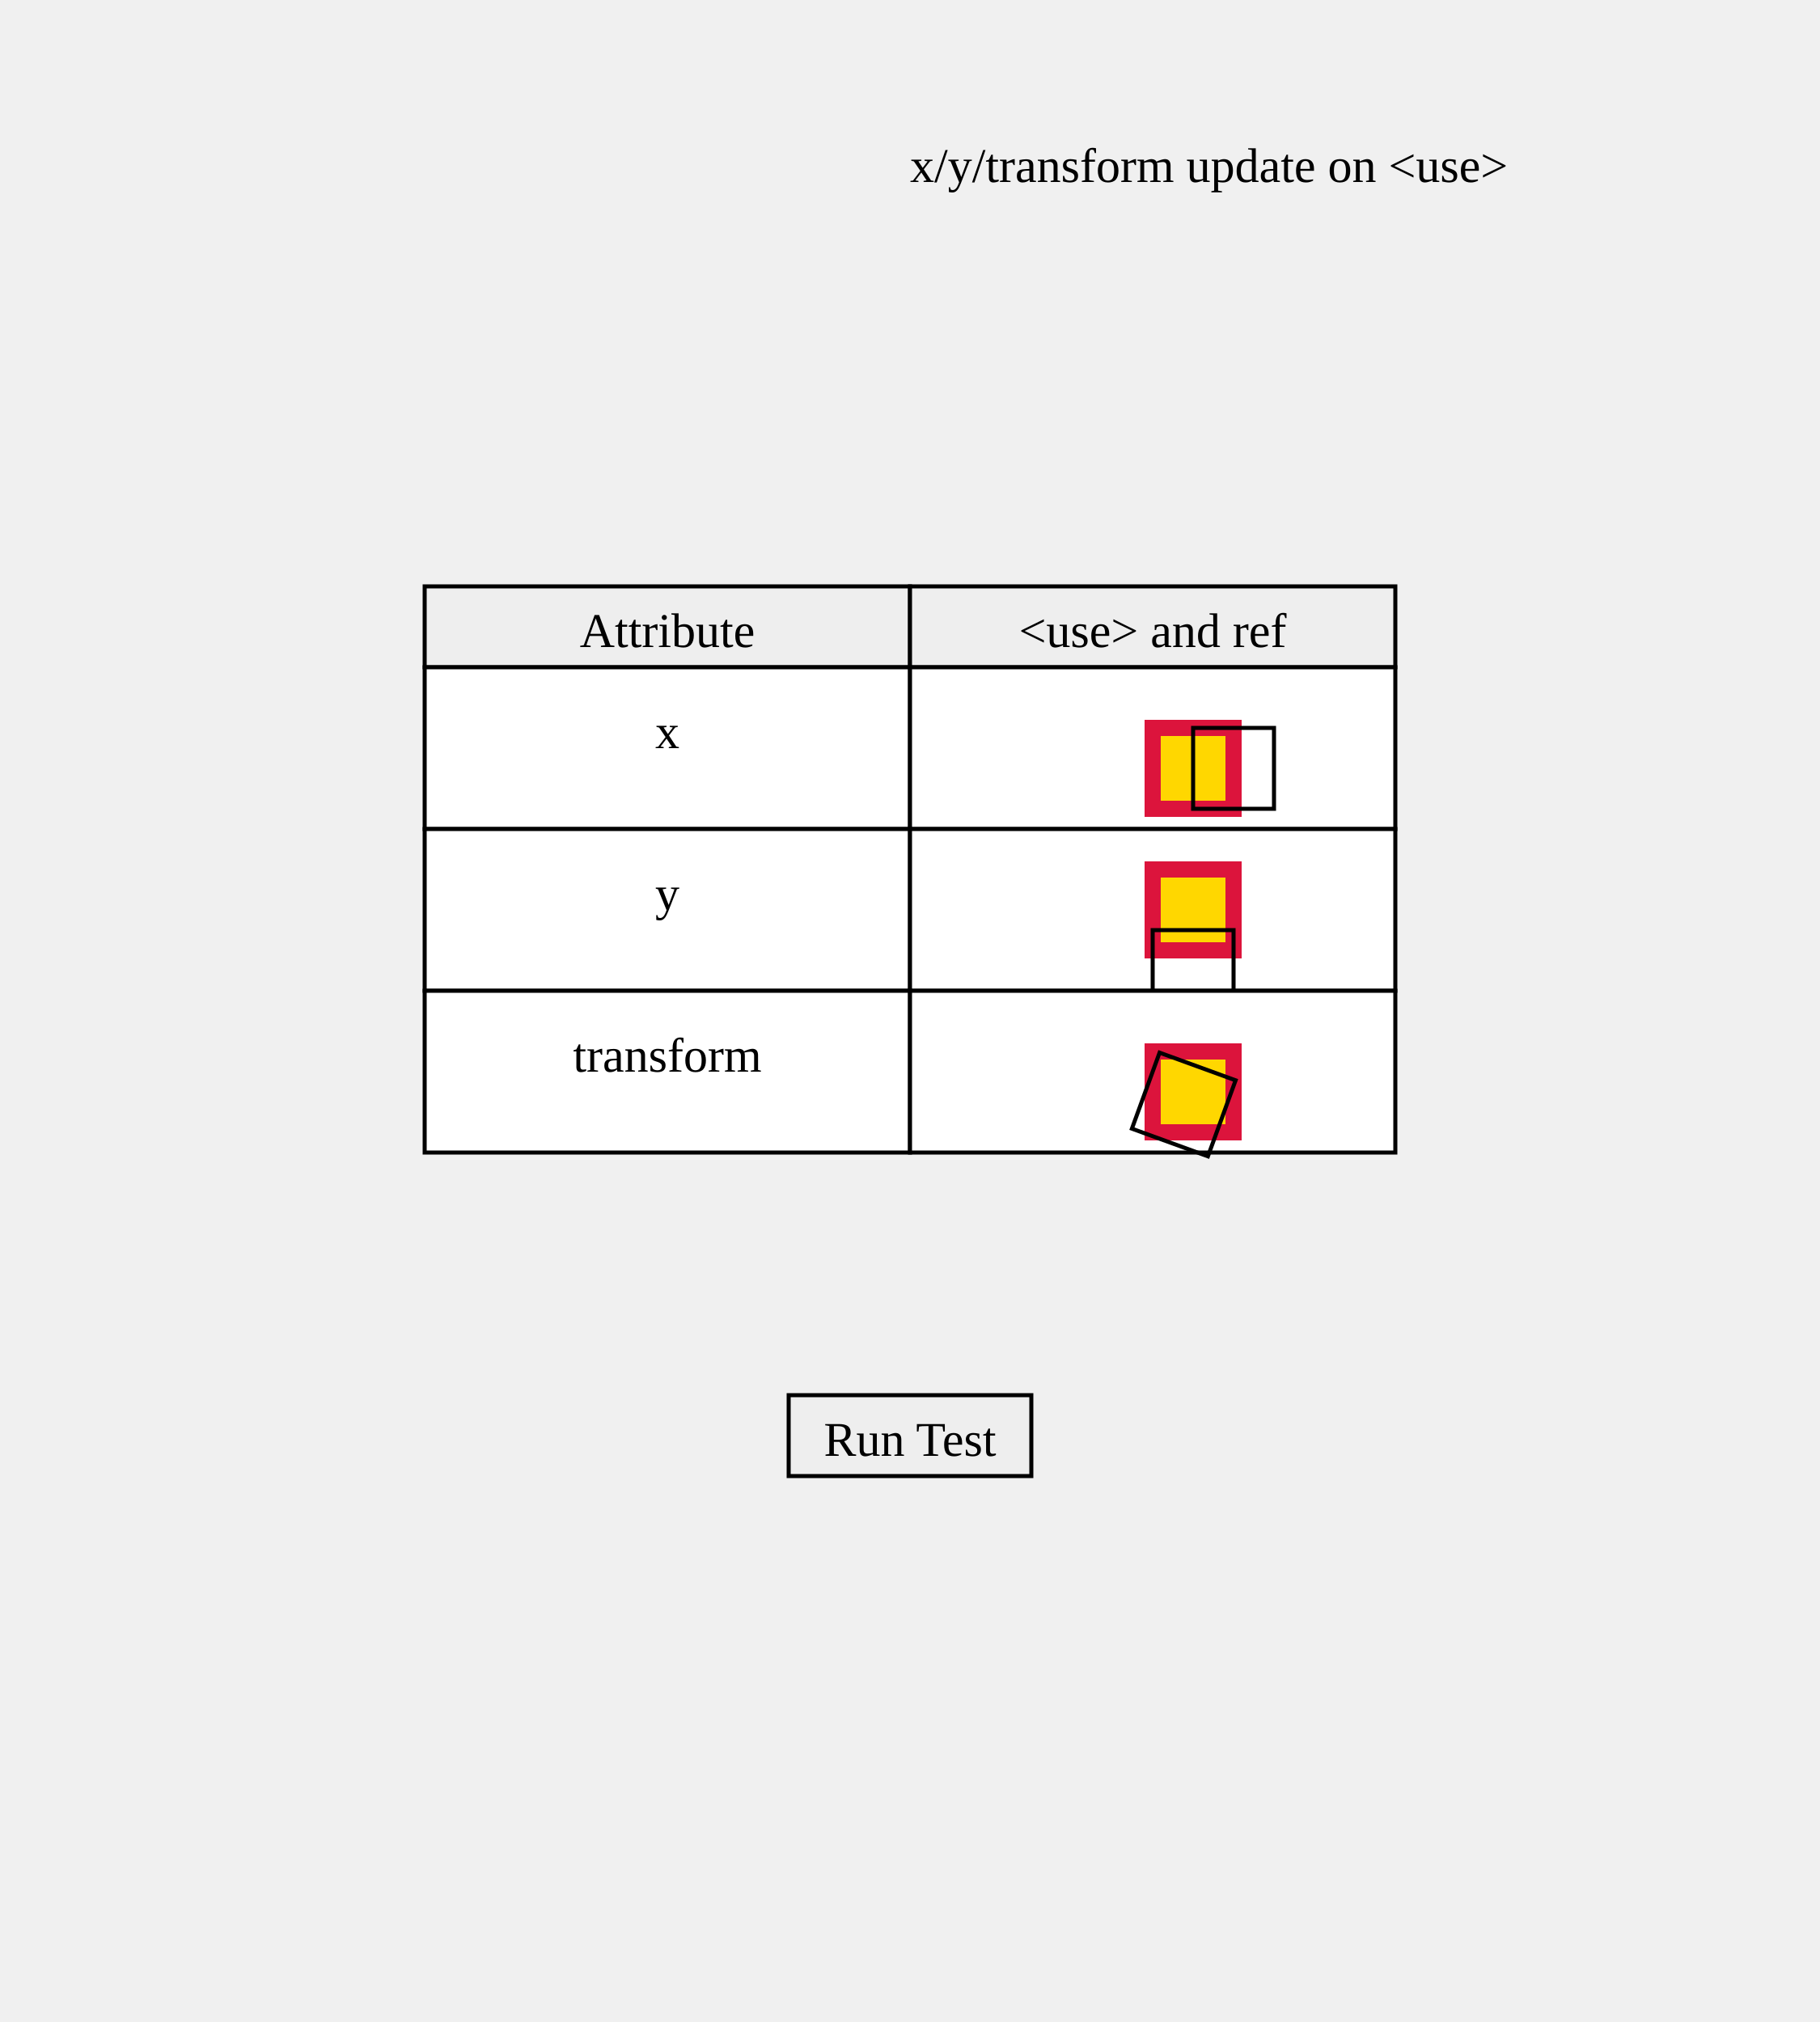
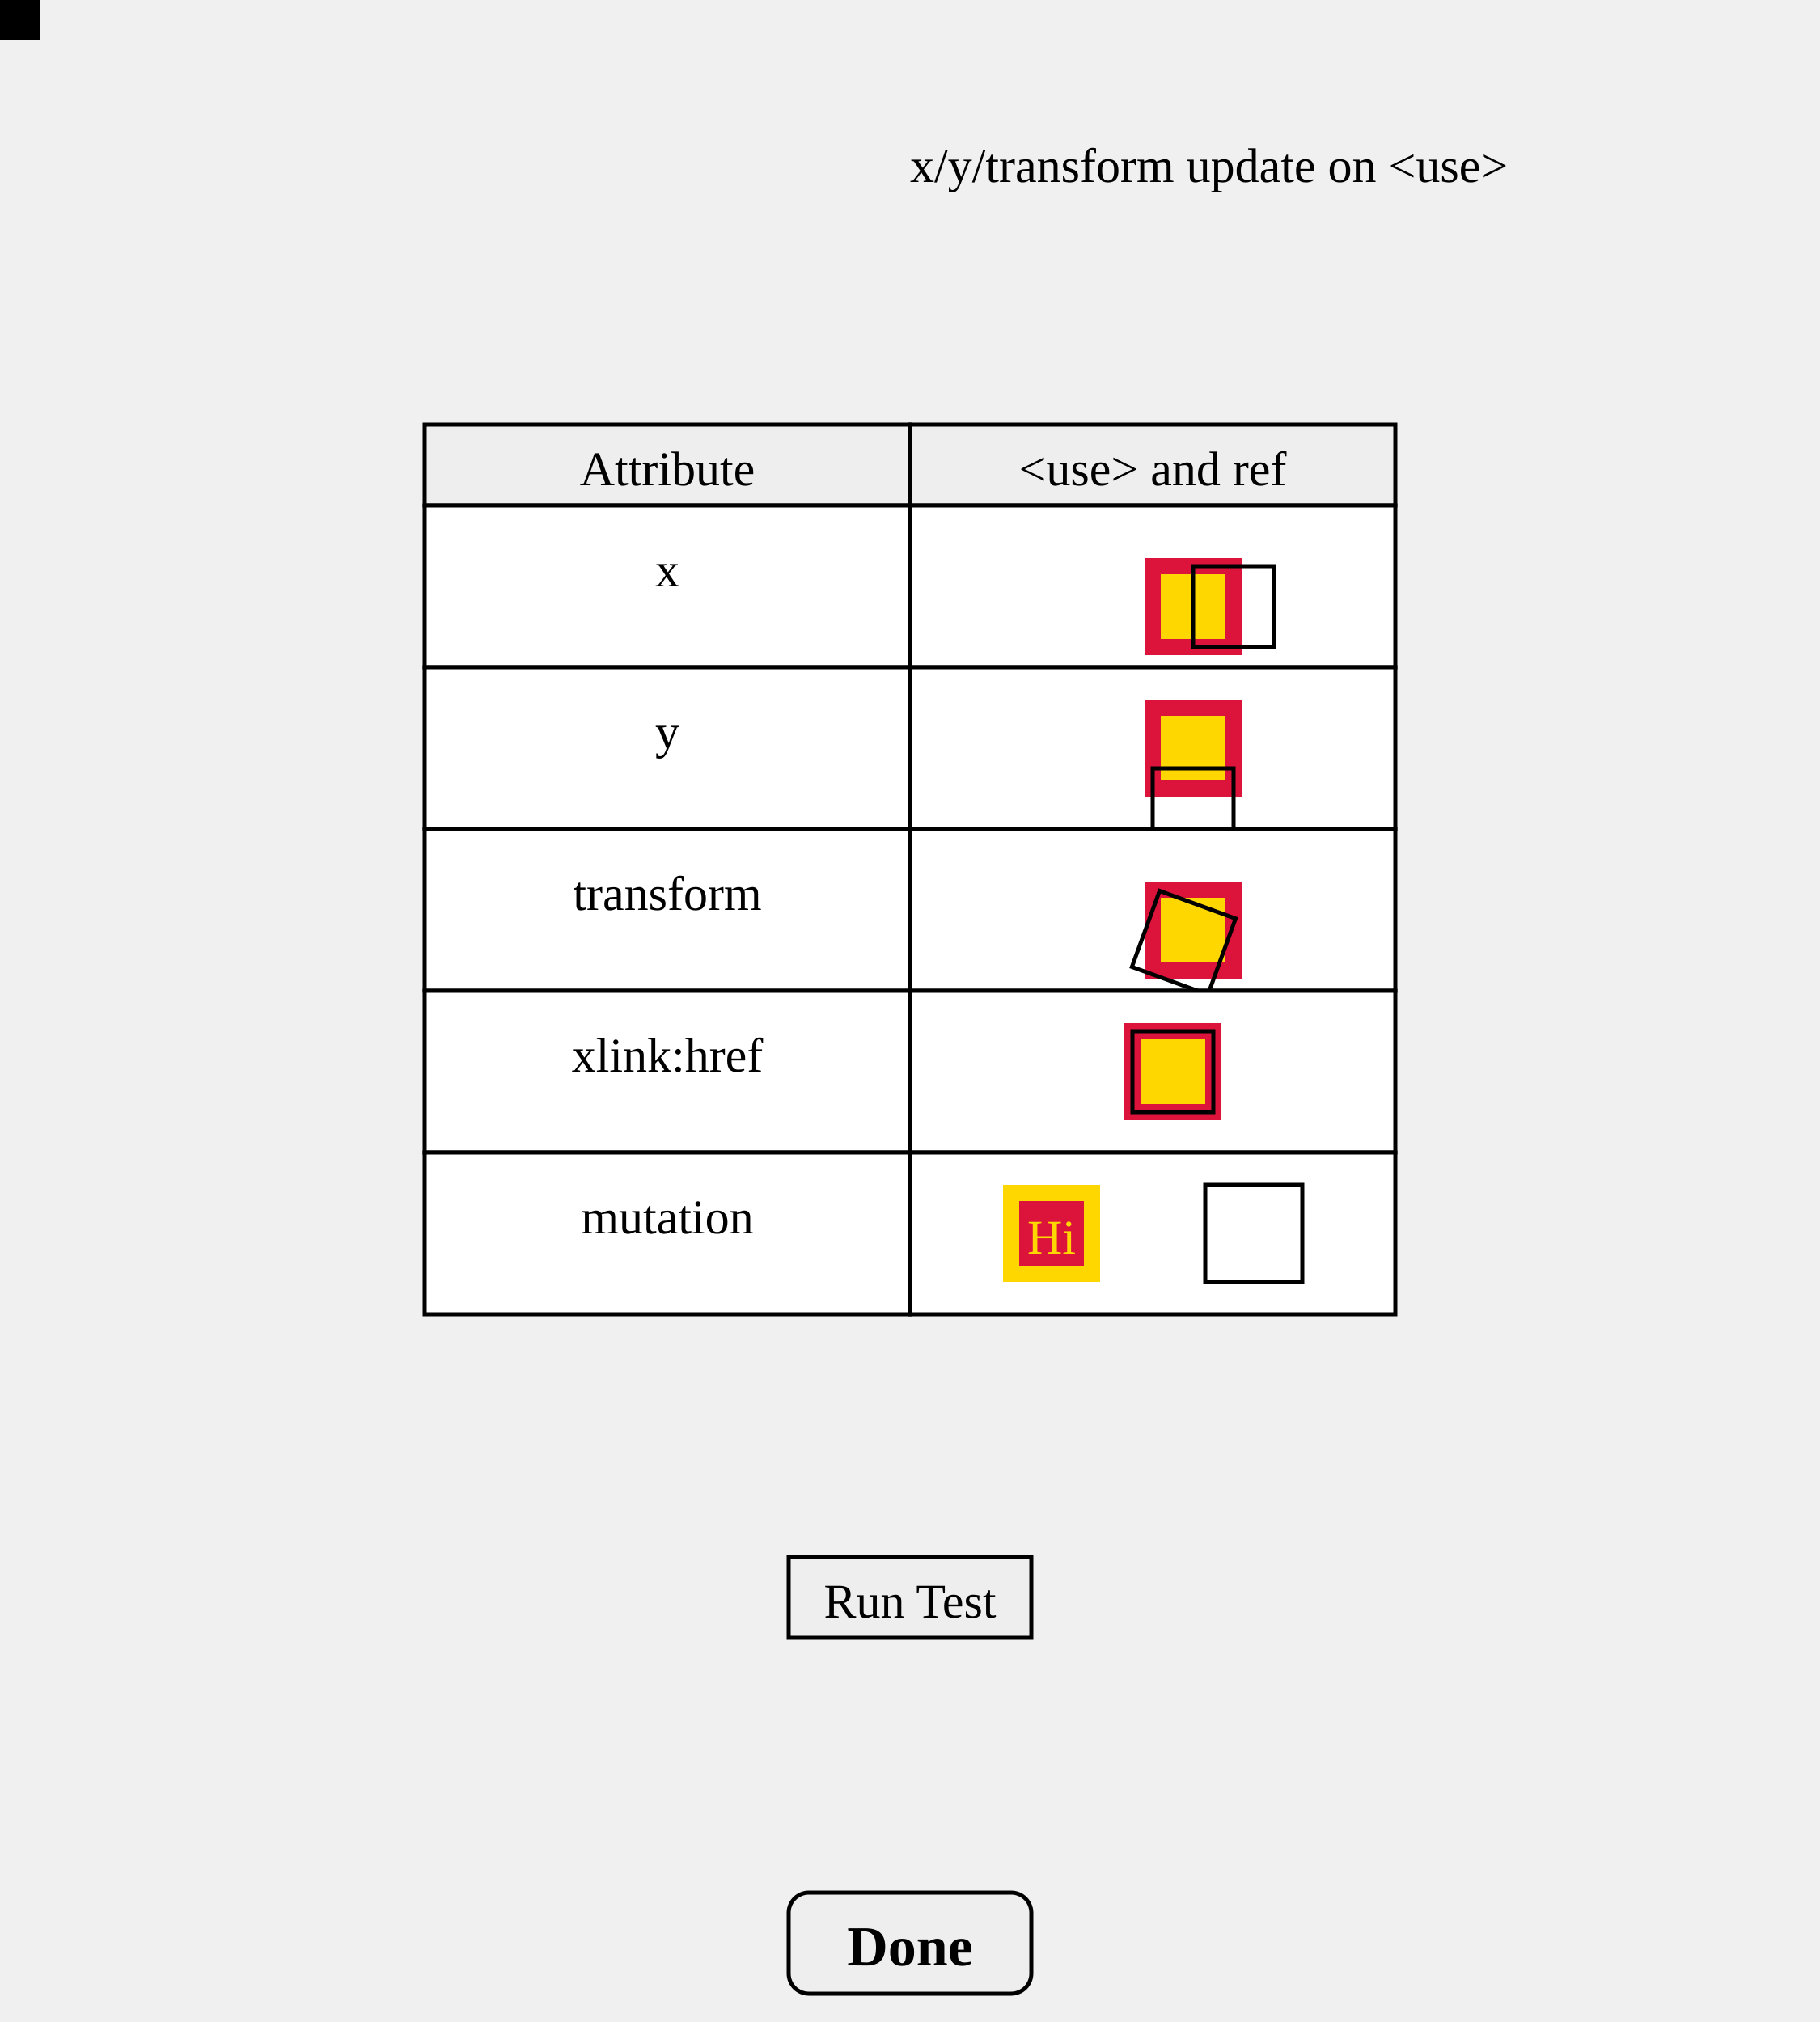
<svg xmlns="http://www.w3.org/2000/svg" xmlns:xlink="http://www.w3.org/1999/xlink" id="body" width="450" height="500" viewBox="0 0 450 500">
  <text x="50%" y="45" class="title">x/y/transform update on &lt;use&gt;</text>
+   <rect id="symbol" x="-10" y="-10" width="20" height="20" />
  <defs>
    <rect id="symbol" x="-10" y="-10" width="20" height="20" />
+     <rect id="symbol2" x="-10" y="-10" width="20" height="20" stroke-width="4" stroke="gold" fill="crimson" />
+     <g id="mutatedSymbolReference">
+       <rect x="-10" y="-10" width="20" height="20" stroke-width="4" stroke="gold" fill="crimson" />
+       <text text-anchor="middle" y="5" fill="gold" stroke="none">Hi</text>
+     </g>
+     <g id="mutatedSymbol">
+       <rect x="-12" y="-12" width="24" height="24" class="reference" />
+     </g>
    <rect id="titleCell" x="-60" y="-15" width="120" height="20" />
    <rect id="tableCell" x="-60" y="-20" width="120" height="40" />
    <rect id="button" x="-30" y="-15" width="60" height="20" />
  </defs>
  <style type="text/css">
        use.tableHeader  {
            fill: #eeeeee;
            stroke: black;
        }

        text.tableHeader {
            text-anchor: middle;
            stroke: none;
            fill: black;
        }

        use.tableCell {
            fill: white;
            stroke: black;
        }

        text.tableCell {
            text-anchor: middle;
            stroke: none;
            fill: black;
        }

        use.button {
            fill: #eeeeee;
            stroke: black;
        }

        text.button {
            fill: black;
            stroke: none;
            text-anchor: middle;
        }

        .reference {
            fill: none;
            stroke: black;
        }

        .symbol {
            fill: gold;
            stroke: crimson;
            stroke-width: 4;
        }
        
    </style>
-   <g transform="translate(165, 160)">
+   <g transform="translate(165, 120)">
    <g id="tableHeader" class="tableHeader">
      <g>
        <use class="tableHeader" xlink:href="#titleCell" />
        <text class="tableHeader">Attribute</text>
      </g>
      <g transform="translate(120,0)">
        <use class="tableHeader" xlink:href="#titleCell" />
        <text class="tableHeader">&lt;use&gt; and ref</text>
      </g>
    </g>
    <g id="xRow" transform="translate(0,25)">
      <g>
        <use class="tableCell" xlink:href="#tableCell" />
        <text class="tableCell">x</text>
      </g>
      <g transform="translate(120,0)">
        <use class="tableCell" xlink:href="#tableCell" />
        <use id="x" x="10" y="5" class="symbol" xlink:href="#symbol" />
        <use x="20" y="5" class="reference" xlink:href="#symbol" />
      </g>
    </g>
    <g id="yRow" transform="translate(0,65)">
      <g>
        <use class="tableCell" xlink:href="#tableCell" />
        <text class="tableCell">y</text>
      </g>
      <g transform="translate(120,0)">
        <use class="tableCell" xlink:href="#tableCell" />
        <use id="y" x="10" y="0" class="symbol" xlink:href="#symbol" />
        <use x="10" y="15" class="reference" xlink:href="#symbol" />
      </g>
    </g>
    <g id="transformRow" transform="translate(0,105)">
      <g>
        <use class="tableCell" xlink:href="#tableCell" />
        <text class="tableCell">transform</text>
      </g>
      <g transform="translate(120,0)">
        <use class="tableCell" xlink:href="#tableCell" />
        <use id="transform" x="10" y="5" class="symbol" xlink:href="#symbol" />
        <use x="10" y="5" transform="rotate(20)" class="reference" xlink:href="#symbol" />
      </g>
    </g>
-     <g>
+     <g id="xlinkRow" transform="translate(0,145)">
+       <g>
+         <use class="tableCell" xlink:href="#tableCell" />
+         <text class="tableCell">xlink:href</text>
+       </g>
+       <g transform="translate(120,0)">
+         <use class="tableCell" xlink:href="#tableCell" />
+         <use id="xlink" x="5" y="0" class="symbol" xlink:href="#symbol" />
+         <use x="5" y="0" class="reference" xlink:href="#symbol" />
+       </g>
+     </g>
+     <g id="mutation" transform="translate(0,185)">
+       <g>
+         <use class="tableCell" xlink:href="#tableCell" />
+         <text class="tableCell">mutation</text>
+       </g>
+       <g transform="translate(120,0)">
+         <use class="tableCell" xlink:href="#tableCell" />
+         <use id="xlink" x="-25" y="0" class="symbol" xlink:href="#mutatedSymbolReference" />
+         <use x="25" y="0" class="reference" xlink:href="#mutatedSymbol" />
+       </g>
+     </g>
+     <g transform="translate(0, 80)">
      <use class="button" xlink:href="#button" x="60" y="200" />
      <text class="button" x="60" y="200">Run Test</text>
    </g>
  </g>
+   <g id="done" transform="translate(195, 468)" cursor="pointer">
+     <rect rx="5" ry="5" width="60" height="25" fill="#eeeeee" stroke="black" />
+     <text x="30" y="18" font-size="14" font-weight="bold" text-anchor="middle">Done</text>
+   </g>
</svg>
